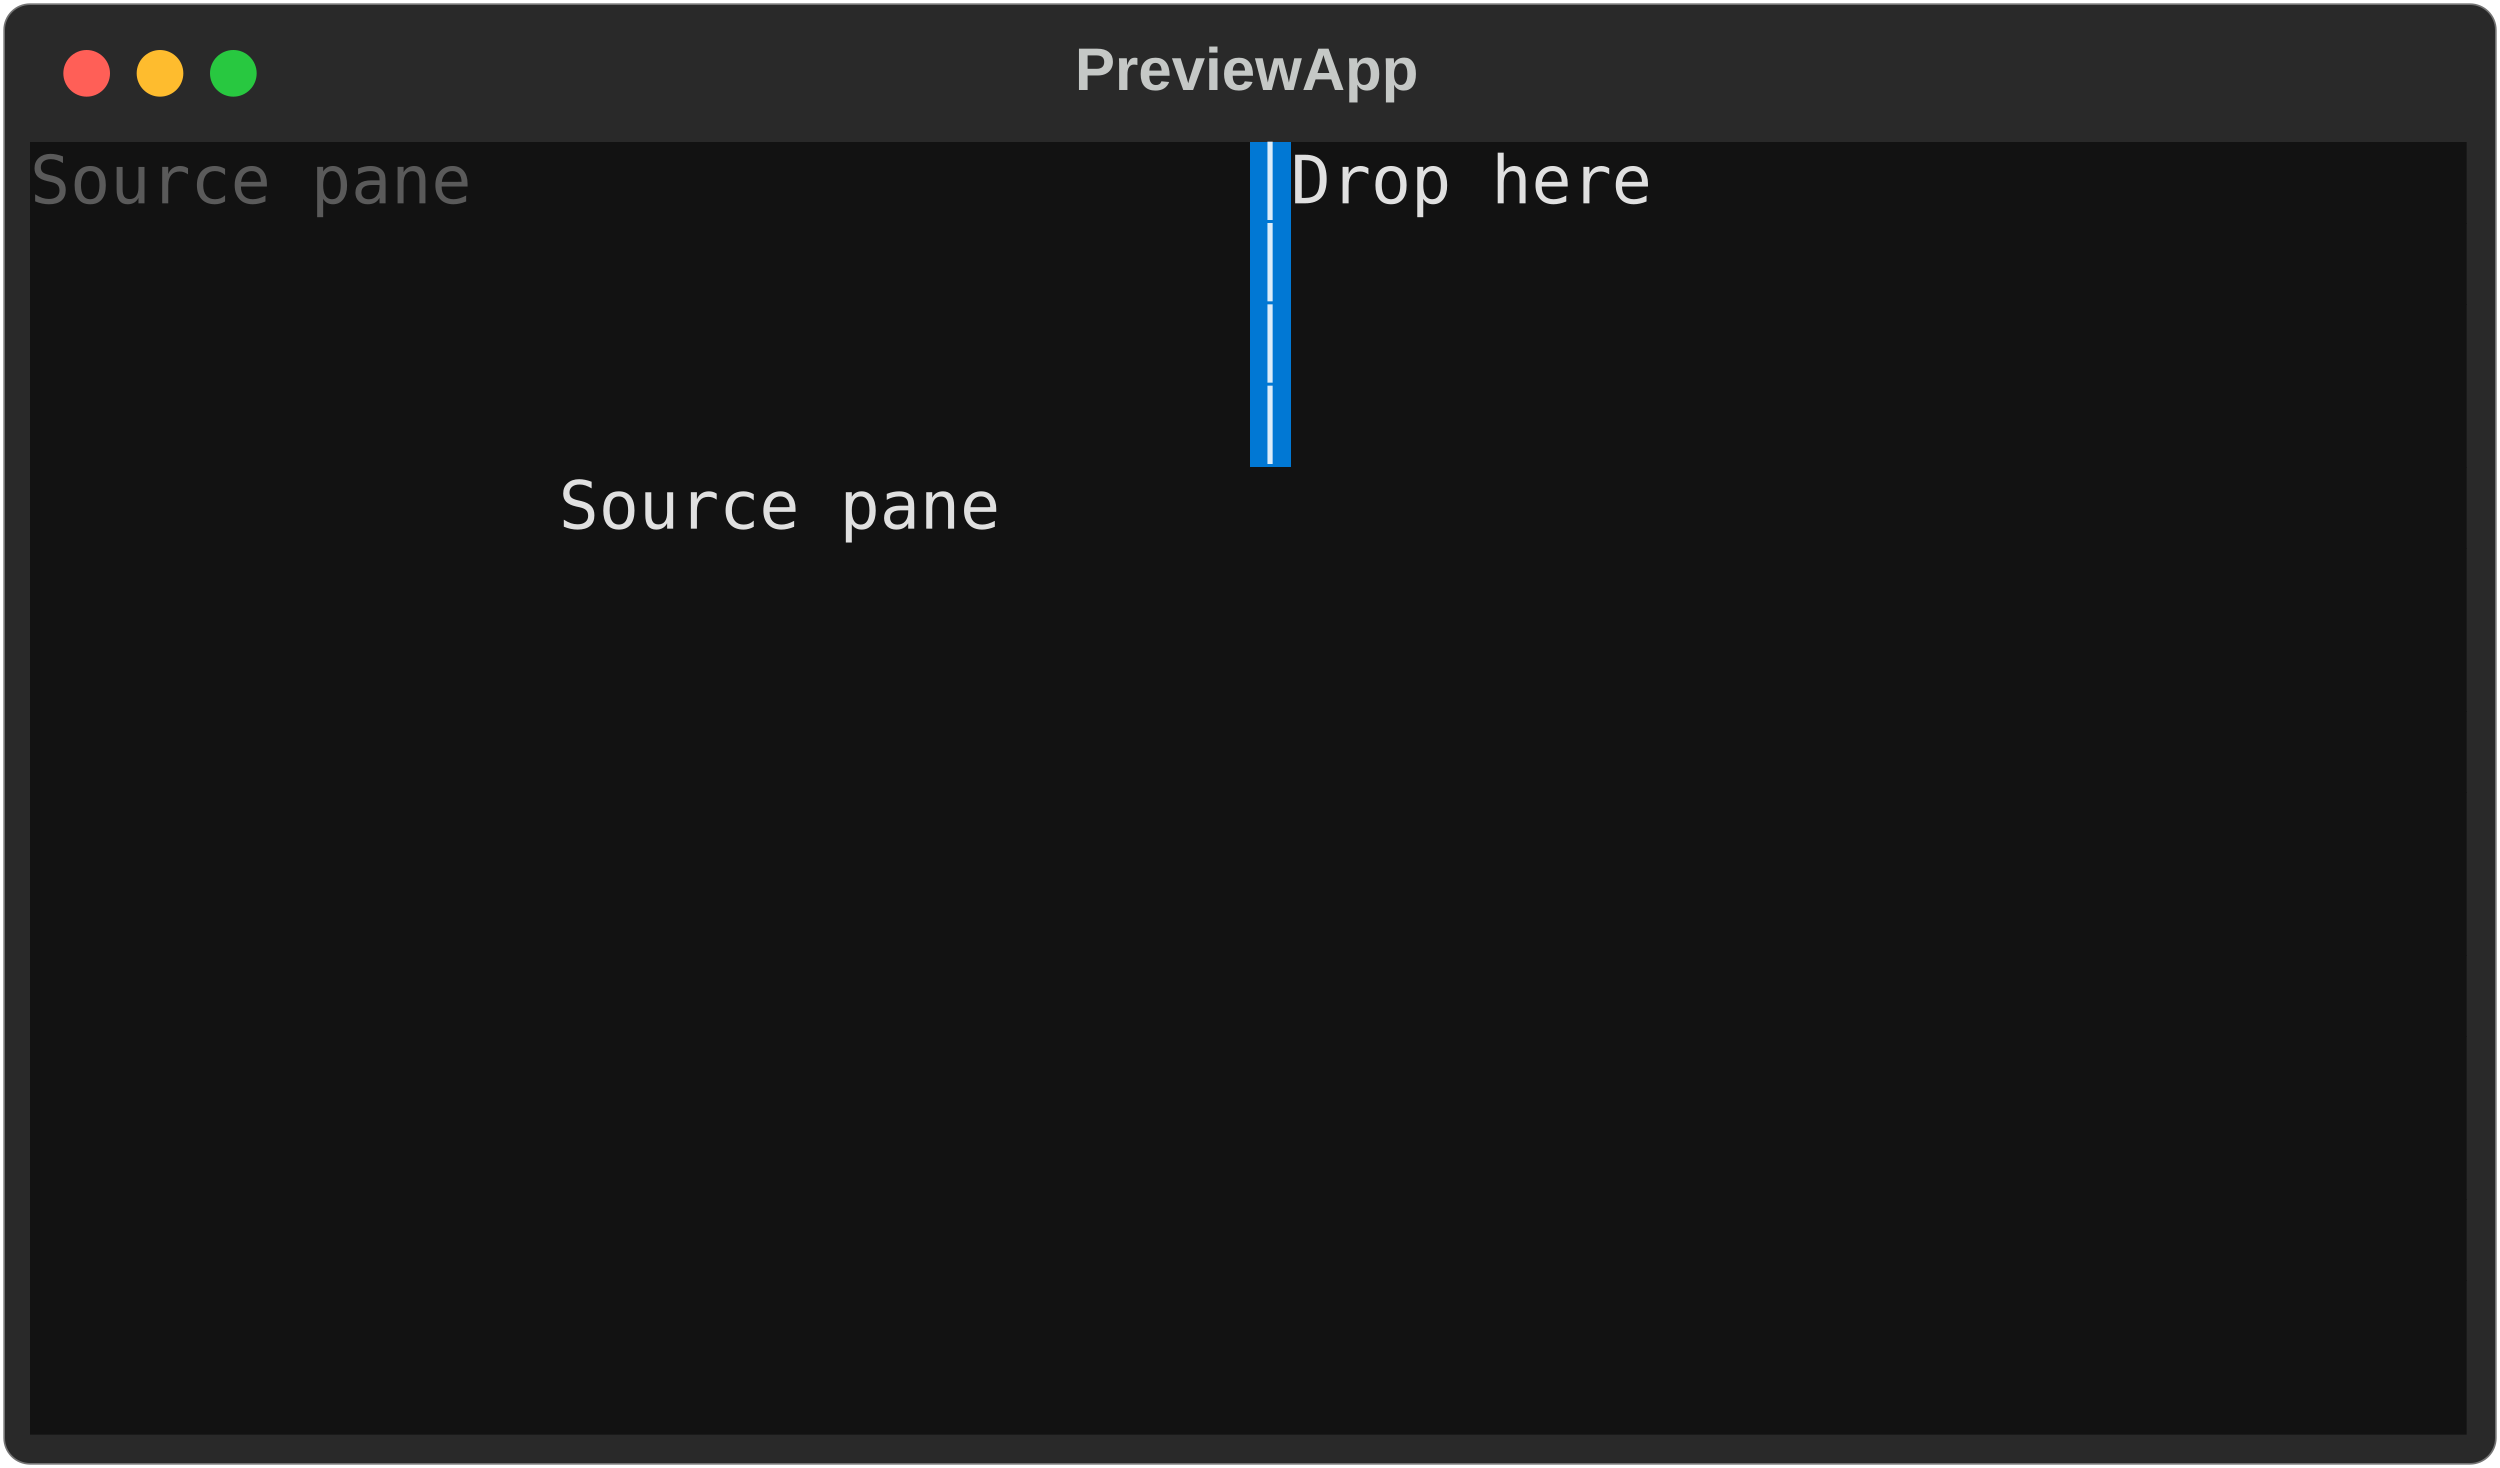
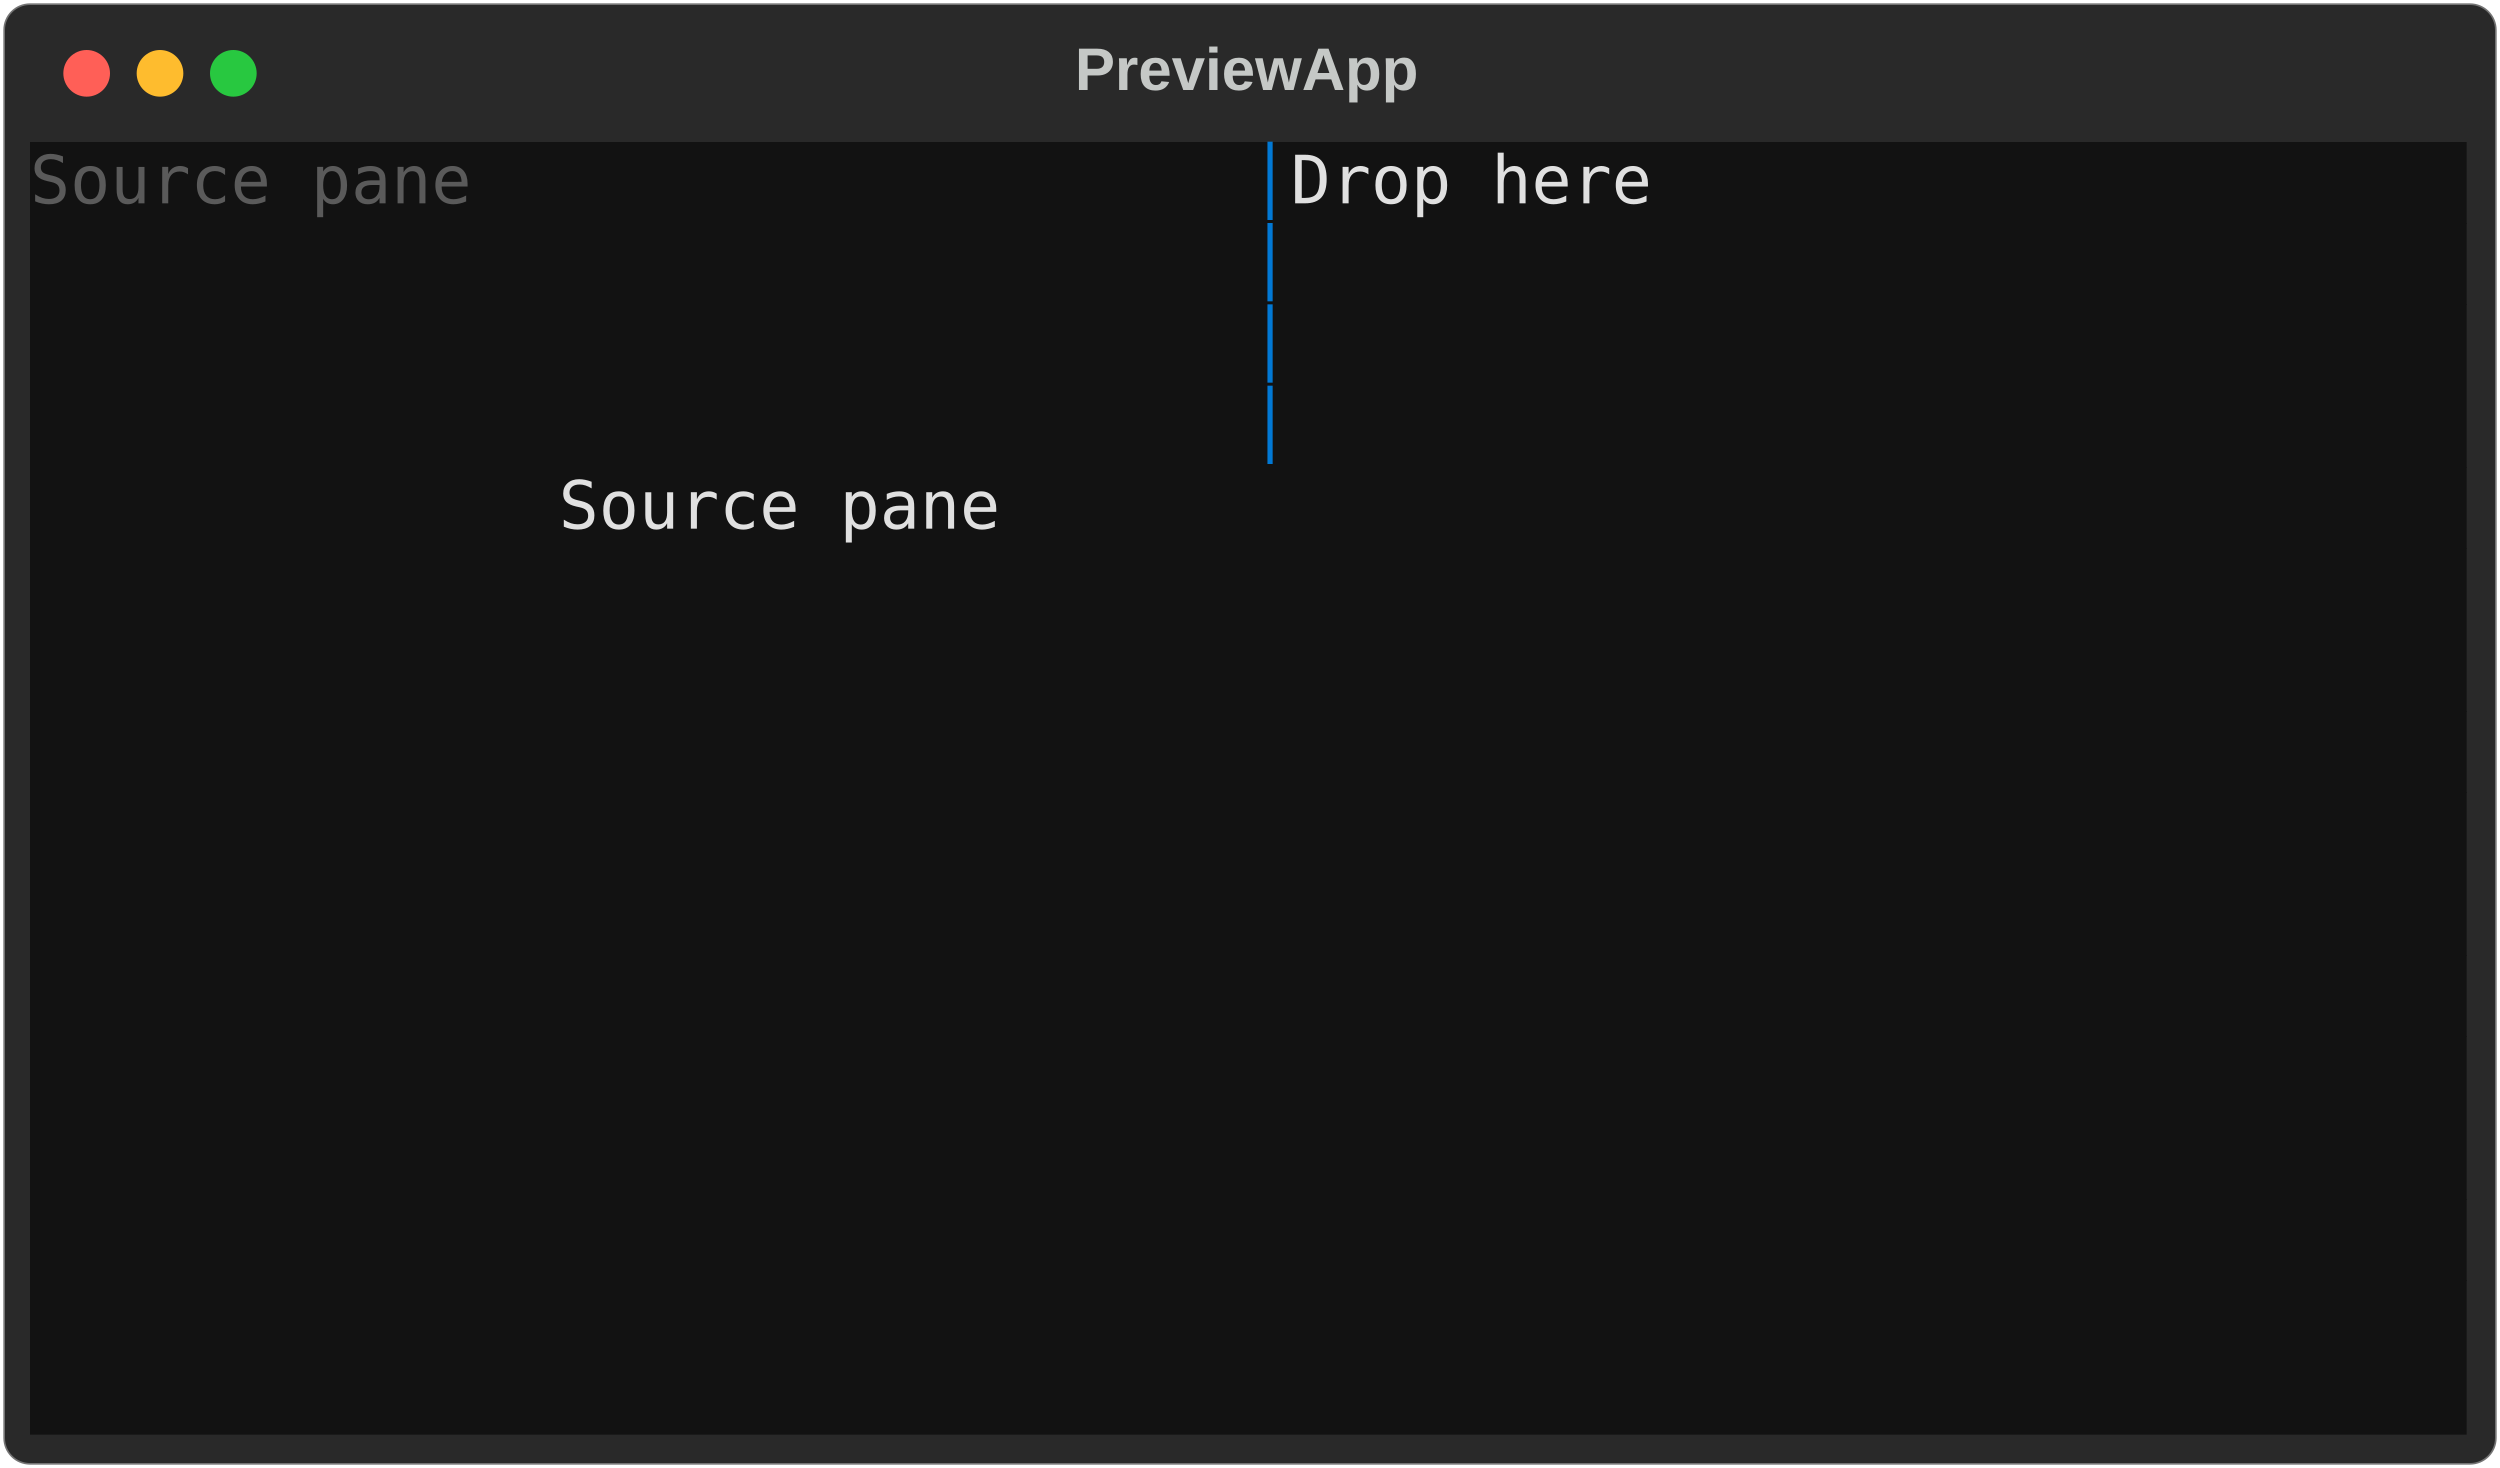
<svg xmlns="http://www.w3.org/2000/svg" class="rich-terminal" viewBox="0 0 750 440.4">
  <style>

    @font-face {
        font-family: "Fira Code";
        src: local("FiraCode-Regular"),
                url("https://cdnjs.cloudflare.com/ajax/libs/firacode/6.2.0/woff2/FiraCode-Regular.woff2") format("woff2"),
                url("https://cdnjs.cloudflare.com/ajax/libs/firacode/6.2.0/woff/FiraCode-Regular.woff") format("woff");
        font-style: normal;
        font-weight: 400;
    }
    @font-face {
        font-family: "Fira Code";
        src: local("FiraCode-Bold"),
                url("https://cdnjs.cloudflare.com/ajax/libs/firacode/6.2.0/woff2/FiraCode-Bold.woff2") format("woff2"),
                url("https://cdnjs.cloudflare.com/ajax/libs/firacode/6.2.0/woff/FiraCode-Bold.woff") format("woff");
        font-style: bold;
        font-weight: 700;
    }

    .terminal-matrix {
        font-family: Fira Code, monospace;
        font-size: 20px;
        line-height: 24.4px;
        font-variant-east-asian: full-width;
    }

    .terminal-title {
        font-size: 18px;
        font-weight: bold;
        font-family: arial;
    }

    .terminal-r1 { fill: #5a5a5a }
.terminal-r2 { fill: #c5c8c6 }
- .terminal-r3 { fill: #ddedf9 }
+ .terminal-r3 { fill: #0178d4 }
.terminal-r4 { fill: #e0e0e0 }
    </style>
  <defs>
    <clipPath id="terminal-clip-terminal">
      <rect x="0" y="0" width="731.0" height="389.4" />
    </clipPath>
    <clipPath id="terminal-line-0">
      <rect x="0" y="1.5" width="732" height="24.65" />
    </clipPath>
    <clipPath id="terminal-line-1">
      <rect x="0" y="25.9" width="732" height="24.65" />
    </clipPath>
    <clipPath id="terminal-line-2">
      <rect x="0" y="50.3" width="732" height="24.65" />
    </clipPath>
    <clipPath id="terminal-line-3">
      <rect x="0" y="74.7" width="732" height="24.65" />
    </clipPath>
    <clipPath id="terminal-line-4">
      <rect x="0" y="99.1" width="732" height="24.65" />
    </clipPath>
    <clipPath id="terminal-line-5">
      <rect x="0" y="123.5" width="732" height="24.65" />
    </clipPath>
    <clipPath id="terminal-line-6">
      <rect x="0" y="147.9" width="732" height="24.65" />
    </clipPath>
    <clipPath id="terminal-line-7">
      <rect x="0" y="172.3" width="732" height="24.65" />
    </clipPath>
    <clipPath id="terminal-line-8">
      <rect x="0" y="196.7" width="732" height="24.65" />
    </clipPath>
    <clipPath id="terminal-line-9">
      <rect x="0" y="221.1" width="732" height="24.65" />
    </clipPath>
    <clipPath id="terminal-line-10">
      <rect x="0" y="245.5" width="732" height="24.65" />
    </clipPath>
    <clipPath id="terminal-line-11">
      <rect x="0" y="269.9" width="732" height="24.65" />
    </clipPath>
    <clipPath id="terminal-line-12">
      <rect x="0" y="294.3" width="732" height="24.65" />
    </clipPath>
    <clipPath id="terminal-line-13">
      <rect x="0" y="318.7" width="732" height="24.65" />
    </clipPath>
    <clipPath id="terminal-line-14">
      <rect x="0" y="343.1" width="732" height="24.65" />
    </clipPath>
  </defs>
  <rect fill="#292929" stroke="rgba(255,255,255,0.35)" stroke-width="1" x="1" y="1" width="748" height="438.4" rx="8" />
  <text class="terminal-title" fill="#c5c8c6" text-anchor="middle" x="374" y="27">PreviewApp</text>
  <g transform="translate(26,22)">
    <circle cx="0" cy="0" r="7" fill="#ff5f57" />
    <circle cx="22" cy="0" r="7" fill="#febc2e" />
    <circle cx="44" cy="0" r="7" fill="#28c840" />
  </g>
  <g transform="translate(9, 41)" clip-path="url(#terminal-clip-terminal)">
    <rect fill="#121212" x="0" y="1.5" width="134.2" height="24.65" shape-rendering="crispEdges" />
    <rect fill="#121212" x="134.2" y="1.5" width="231.8" height="24.65" shape-rendering="crispEdges" />
-     <rect fill="#0178d4" x="366" y="1.5" width="12.2" height="24.65" shape-rendering="crispEdges" />
+     <rect fill="#121212" x="366" y="1.5" width="12.2" height="24.65" shape-rendering="crispEdges" />
    <rect fill="#121212" x="378.2" y="1.5" width="109.8" height="24.65" shape-rendering="crispEdges" />
    <rect fill="#121212" x="488" y="1.5" width="244" height="24.65" shape-rendering="crispEdges" />
    <rect fill="#121212" x="0" y="25.9" width="366" height="24.65" shape-rendering="crispEdges" />
-     <rect fill="#0178d4" x="366" y="25.9" width="12.2" height="24.65" shape-rendering="crispEdges" />
+     <rect fill="#121212" x="366" y="25.9" width="12.2" height="24.65" shape-rendering="crispEdges" />
    <rect fill="#121212" x="378.2" y="25.9" width="353.8" height="24.65" shape-rendering="crispEdges" />
    <rect fill="#121212" x="0" y="50.3" width="366" height="24.65" shape-rendering="crispEdges" />
-     <rect fill="#0178d4" x="366" y="50.3" width="12.2" height="24.65" shape-rendering="crispEdges" />
+     <rect fill="#121212" x="366" y="50.3" width="12.2" height="24.65" shape-rendering="crispEdges" />
    <rect fill="#121212" x="378.2" y="50.3" width="353.8" height="24.65" shape-rendering="crispEdges" />
    <rect fill="#121212" x="0" y="74.7" width="366" height="24.65" shape-rendering="crispEdges" />
-     <rect fill="#0178d4" x="366" y="74.7" width="12.2" height="24.65" shape-rendering="crispEdges" />
+     <rect fill="#121212" x="366" y="74.7" width="12.2" height="24.65" shape-rendering="crispEdges" />
    <rect fill="#121212" x="378.2" y="74.7" width="353.8" height="24.65" shape-rendering="crispEdges" />
    <rect fill="#121212" x="0" y="99.1" width="158.6" height="24.65" shape-rendering="crispEdges" />
    <rect fill="#121212" x="158.6" y="99.1" width="134.2" height="24.65" shape-rendering="crispEdges" />
    <rect fill="#121212" x="292.8" y="99.1" width="439.2" height="24.65" shape-rendering="crispEdges" />
    <rect fill="#121212" x="0" y="123.5" width="732" height="24.65" shape-rendering="crispEdges" />
    <rect fill="#121212" x="0" y="147.9" width="732" height="24.65" shape-rendering="crispEdges" />
    <rect fill="#121212" x="0" y="172.3" width="732" height="24.65" shape-rendering="crispEdges" />
    <rect fill="#121212" x="0" y="196.7" width="732" height="24.65" shape-rendering="crispEdges" />
    <rect fill="#121212" x="0" y="221.1" width="732" height="24.65" shape-rendering="crispEdges" />
    <rect fill="#121212" x="0" y="245.5" width="732" height="24.65" shape-rendering="crispEdges" />
    <rect fill="#121212" x="0" y="269.9" width="732" height="24.65" shape-rendering="crispEdges" />
    <rect fill="#121212" x="0" y="294.3" width="732" height="24.65" shape-rendering="crispEdges" />
    <rect fill="#121212" x="0" y="318.7" width="732" height="24.65" shape-rendering="crispEdges" />
    <rect fill="#121212" x="0" y="343.1" width="732" height="24.65" shape-rendering="crispEdges" />
    <rect fill="#121212" x="0" y="367.5" width="732" height="24.65" shape-rendering="crispEdges" />
    <g class="terminal-matrix">
      <text class="terminal-r1" x="0" y="20" textLength="134.2" clip-path="url(#terminal-line-0)">Source pane</text>
      <text class="terminal-r3" x="366" y="20" textLength="12.2" clip-path="url(#terminal-line-0)">│</text>
      <text class="terminal-r4" x="378.2" y="20" textLength="109.8" clip-path="url(#terminal-line-0)">Drop here</text>
      <text class="terminal-r2" x="732" y="20" textLength="12.2" clip-path="url(#terminal-line-0)">
</text>
      <text class="terminal-r3" x="366" y="44.4" textLength="12.2" clip-path="url(#terminal-line-1)">│</text>
      <text class="terminal-r2" x="732" y="44.4" textLength="12.2" clip-path="url(#terminal-line-1)">
</text>
      <text class="terminal-r3" x="366" y="68.8" textLength="12.2" clip-path="url(#terminal-line-2)">│</text>
      <text class="terminal-r2" x="732" y="68.8" textLength="12.2" clip-path="url(#terminal-line-2)">
</text>
      <text class="terminal-r3" x="366" y="93.2" textLength="12.2" clip-path="url(#terminal-line-3)">│</text>
      <text class="terminal-r2" x="732" y="93.2" textLength="12.2" clip-path="url(#terminal-line-3)">
</text>
      <text class="terminal-r4" x="158.6" y="117.6" textLength="134.2" clip-path="url(#terminal-line-4)">Source pane</text>
      <text class="terminal-r2" x="732" y="117.6" textLength="12.2" clip-path="url(#terminal-line-4)">
</text>
      <text class="terminal-r2" x="732" y="142" textLength="12.2" clip-path="url(#terminal-line-5)">
</text>
      <text class="terminal-r2" x="732" y="166.4" textLength="12.2" clip-path="url(#terminal-line-6)">
</text>
      <text class="terminal-r2" x="732" y="190.8" textLength="12.2" clip-path="url(#terminal-line-7)">
</text>
      <text class="terminal-r2" x="732" y="215.2" textLength="12.2" clip-path="url(#terminal-line-8)">
</text>
      <text class="terminal-r2" x="732" y="239.6" textLength="12.2" clip-path="url(#terminal-line-9)">
</text>
      <text class="terminal-r2" x="732" y="264" textLength="12.2" clip-path="url(#terminal-line-10)">
</text>
      <text class="terminal-r2" x="732" y="288.4" textLength="12.2" clip-path="url(#terminal-line-11)">
</text>
      <text class="terminal-r2" x="732" y="312.8" textLength="12.2" clip-path="url(#terminal-line-12)">
</text>
      <text class="terminal-r2" x="732" y="337.2" textLength="12.2" clip-path="url(#terminal-line-13)">
</text>
      <text class="terminal-r2" x="732" y="361.6" textLength="12.2" clip-path="url(#terminal-line-14)">
</text>
    </g>
  </g>
</svg>
